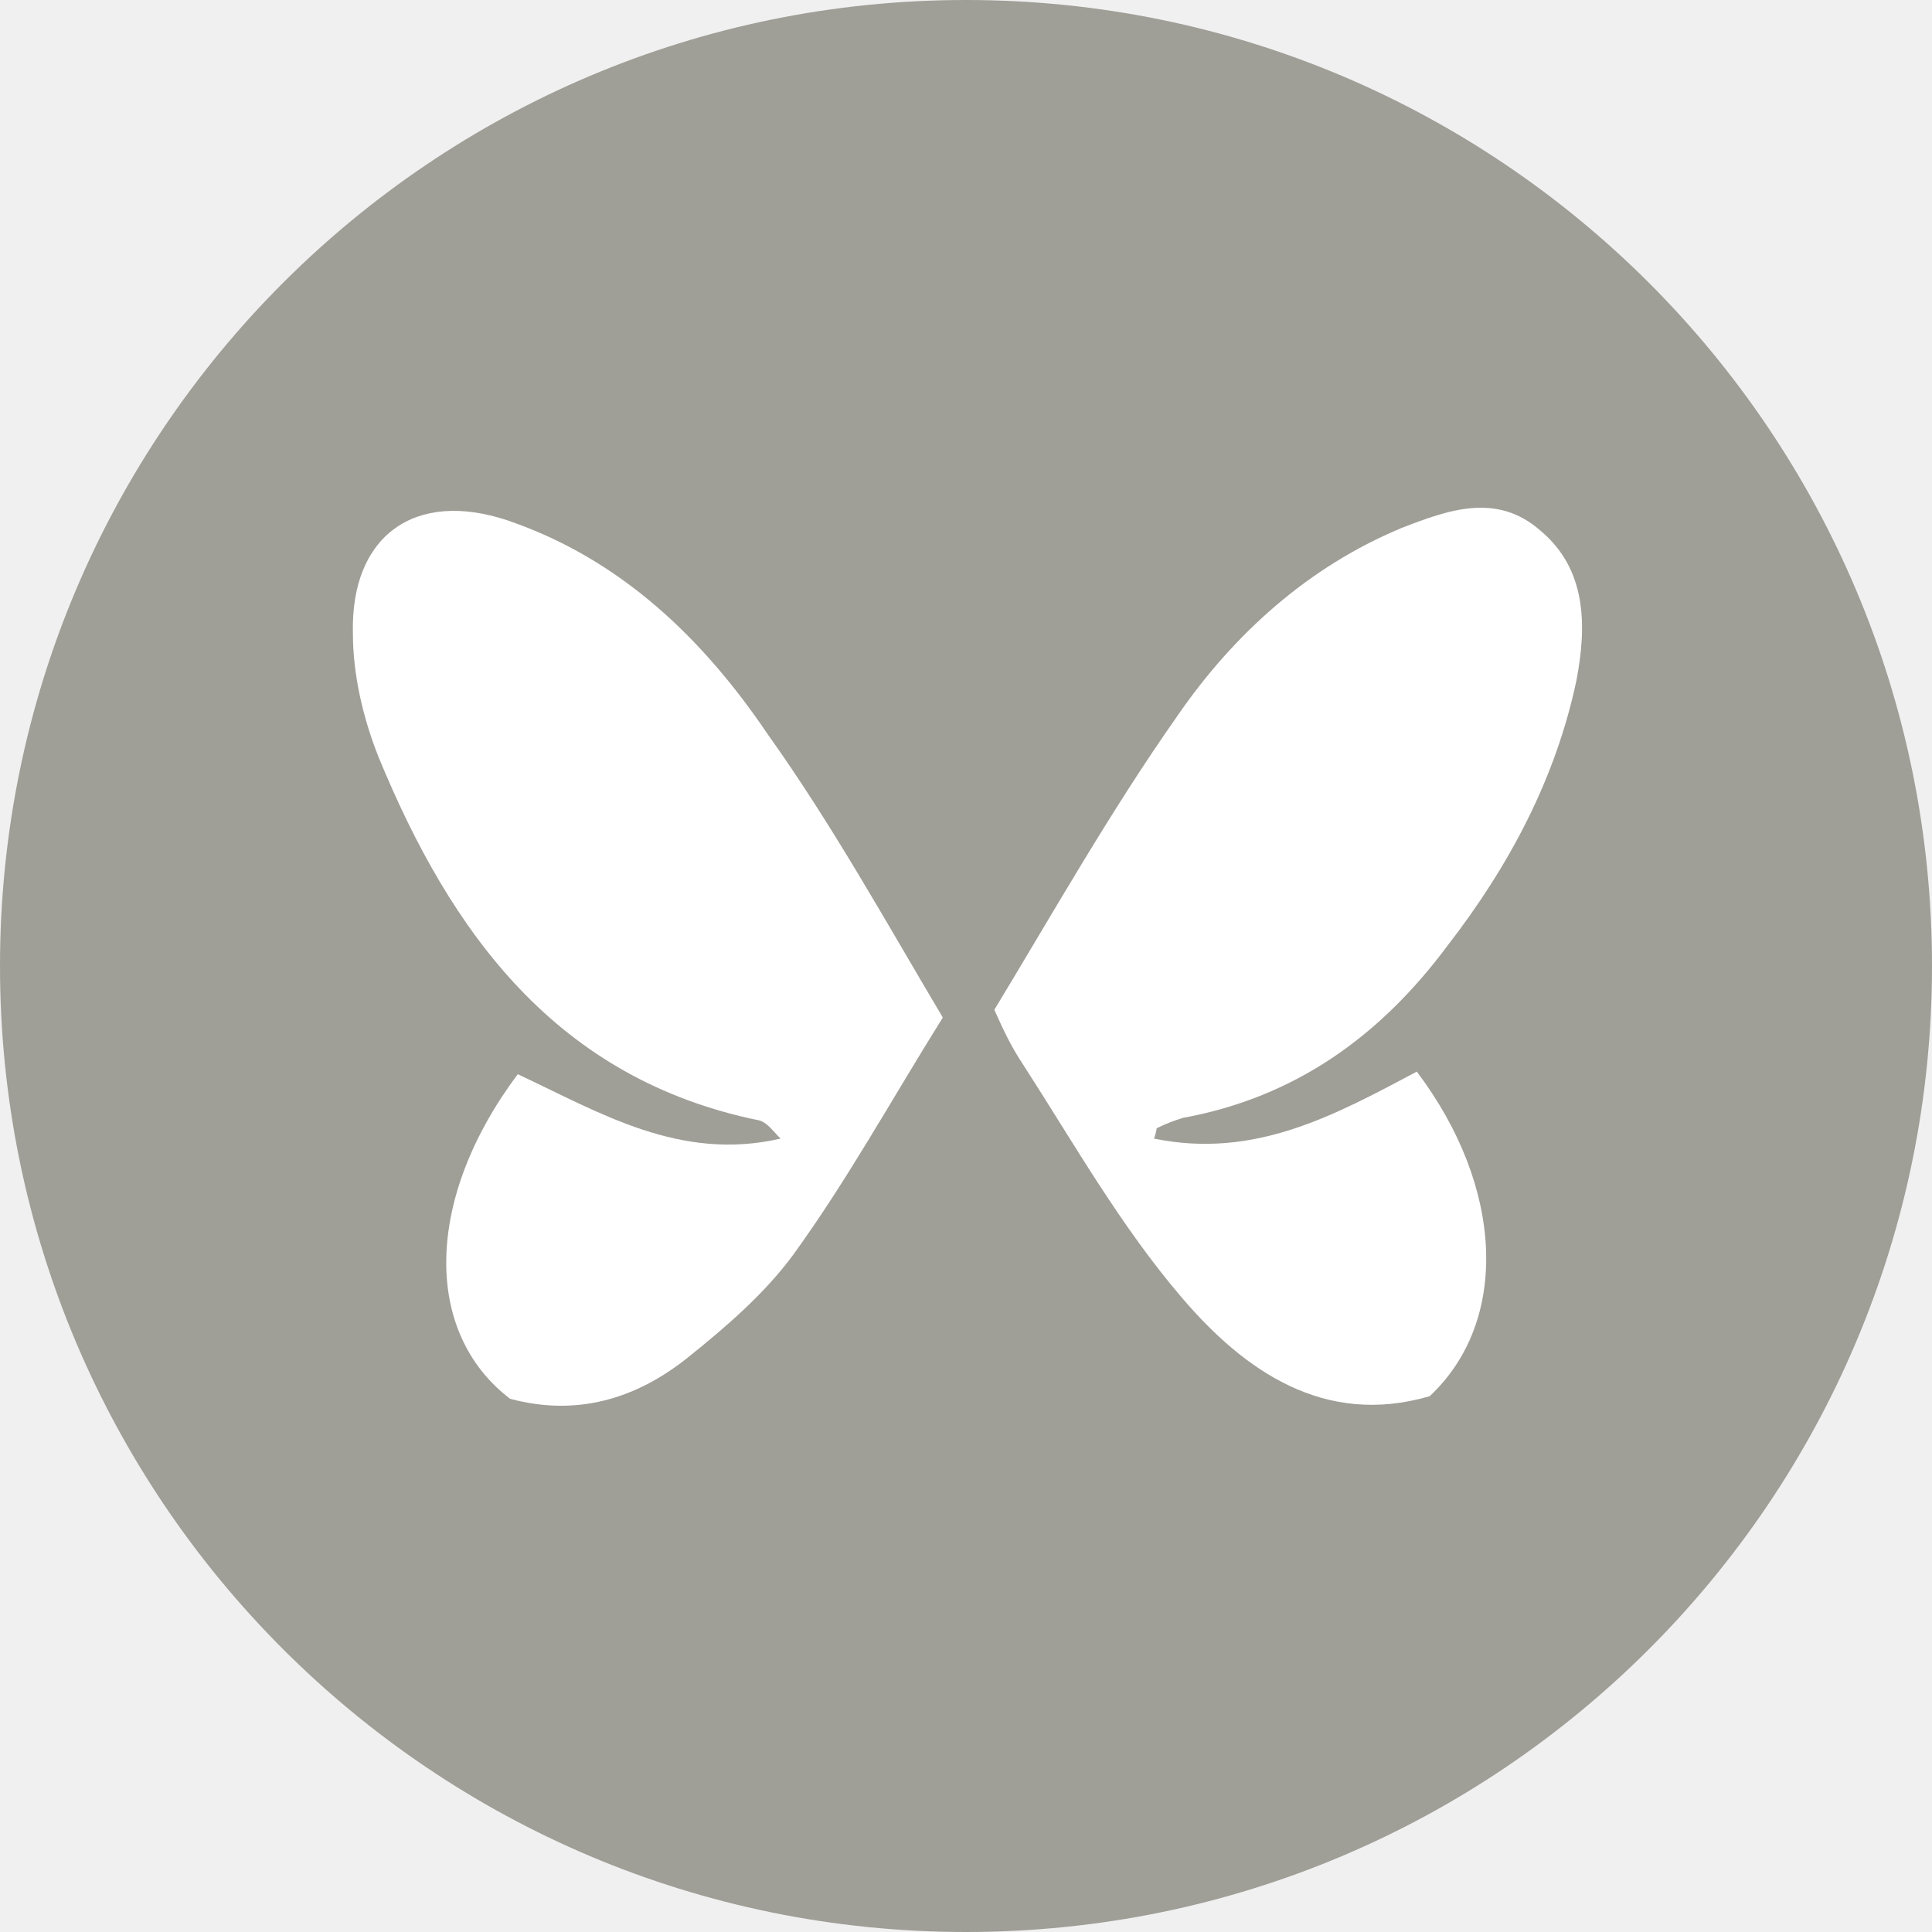
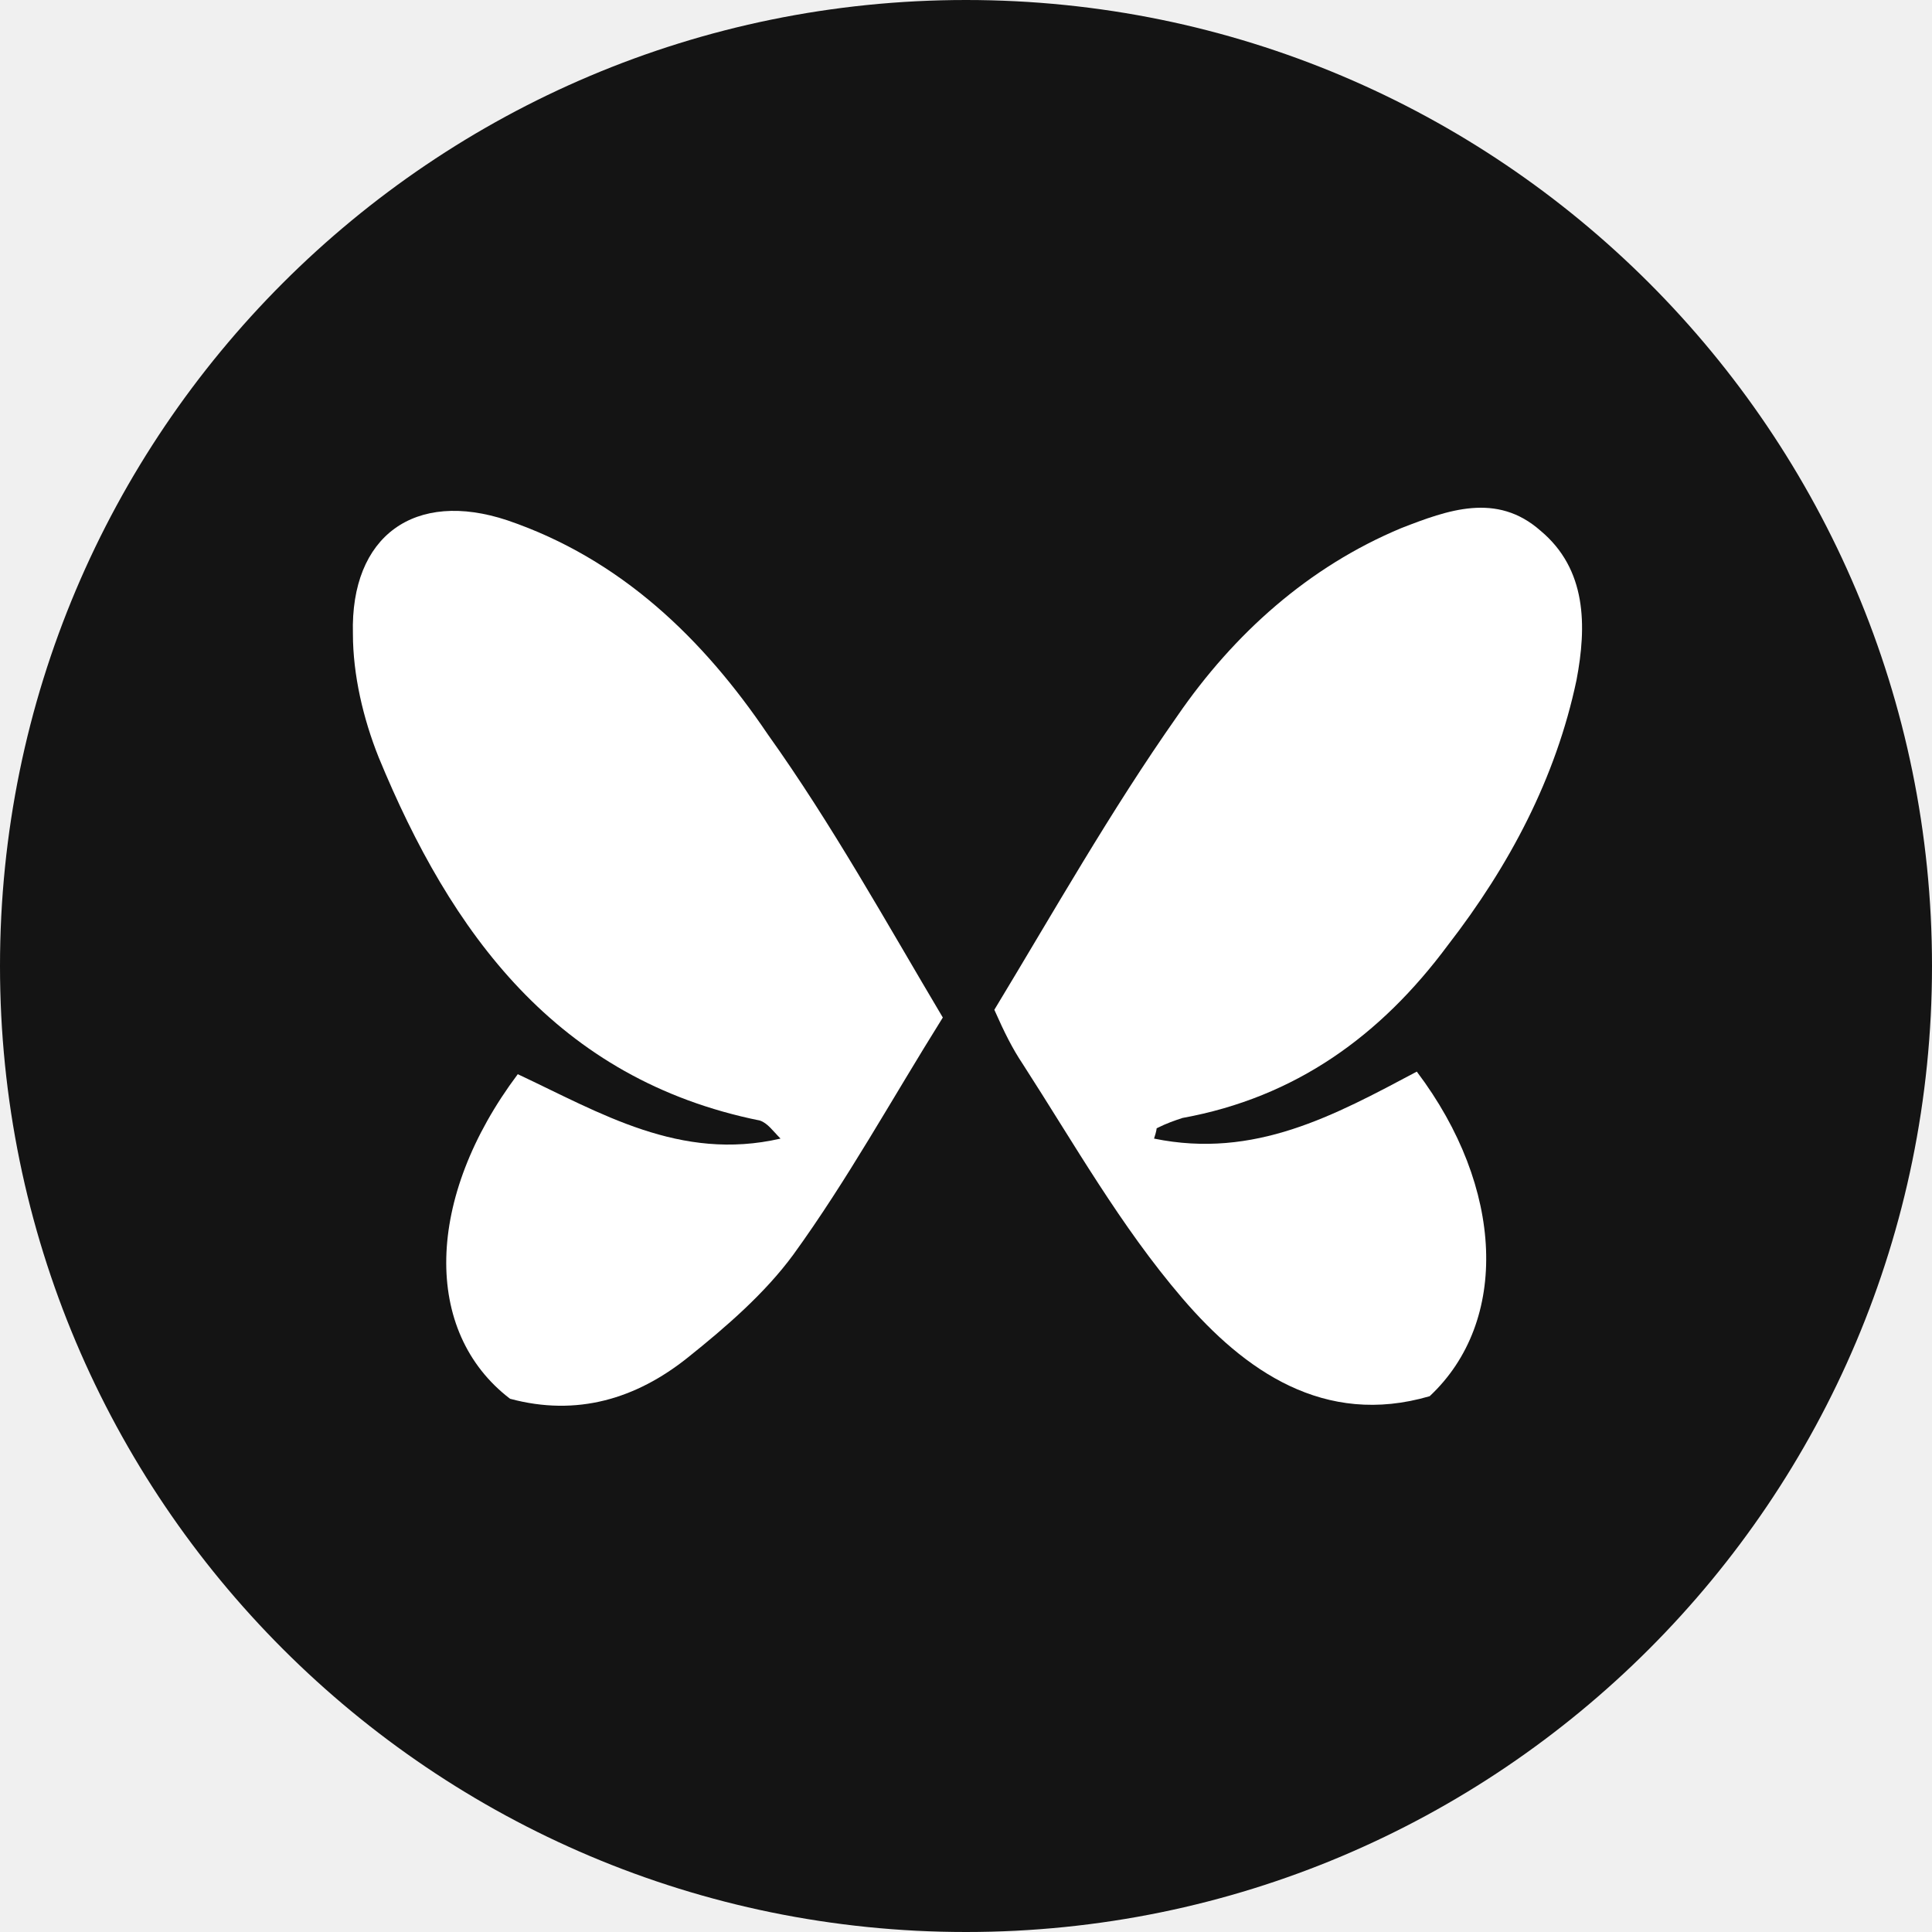
<svg xmlns="http://www.w3.org/2000/svg" version="1.1" id="Ebene_1" x="0px" y="0px" viewBox="0 0 75 75" style="enable-background:new 0 0 75 75;" xml:space="preserve">
  <style type="text/css">
- 	.st0{fill:#9F9E97;}
+ 	.st0{fill:#141414;}
	.st1{fill:#FFFFFF;}
</style>
  <circle class="st0" cx="37.5" cy="37.5" r="37.5" />
  <g id="gsyuvA_1_">
    <g>
      <path class="st1" d="M44.8,44.2c3.9,0.8,7-0.9,10.2-2.6c3.4,4.5,3.6,9.7,0.5,12.6c-4.1,1.2-7.2-1-9.6-3.8c-2.4-2.8-4.2-6-6.2-9.1    c-0.4-0.6-0.7-1.2-1.1-2.1c2.3-3.8,4.5-7.7,7.1-11.4c2.2-3.2,5.1-5.8,8.7-7.3c1.8-0.7,3.7-1.4,5.4,0.1c1.8,1.5,1.8,3.7,1.4,5.8    c-0.8,3.8-2.6,7.2-5,10.3c-2.6,3.5-5.9,5.9-10.3,6.7c-0.3,0.1-0.6,0.2-1,0.4C44.9,43.8,44.9,43.9,44.8,44.2z" />
      <path class="st1" d="M36.6,39.5c-2,3.2-3.7,6.3-5.8,9.2c-1.1,1.5-2.6,2.8-4.1,4c-2,1.6-4.3,2.3-6.9,1.6c-3.4-2.6-3.3-7.8,0.3-12.6    c3.2,1.5,6.3,3.4,10.2,2.5c-0.3-0.3-0.5-0.6-0.8-0.7c-7.9-1.6-12-7.3-14.8-14.1c-0.6-1.5-1-3.2-1-4.8c-0.1-3.8,2.4-5.6,6-4.4    c4.4,1.5,7.6,4.6,10.1,8.3C32.3,32,34.4,35.8,36.6,39.5z" />
    </g>
  </g>
</svg>
